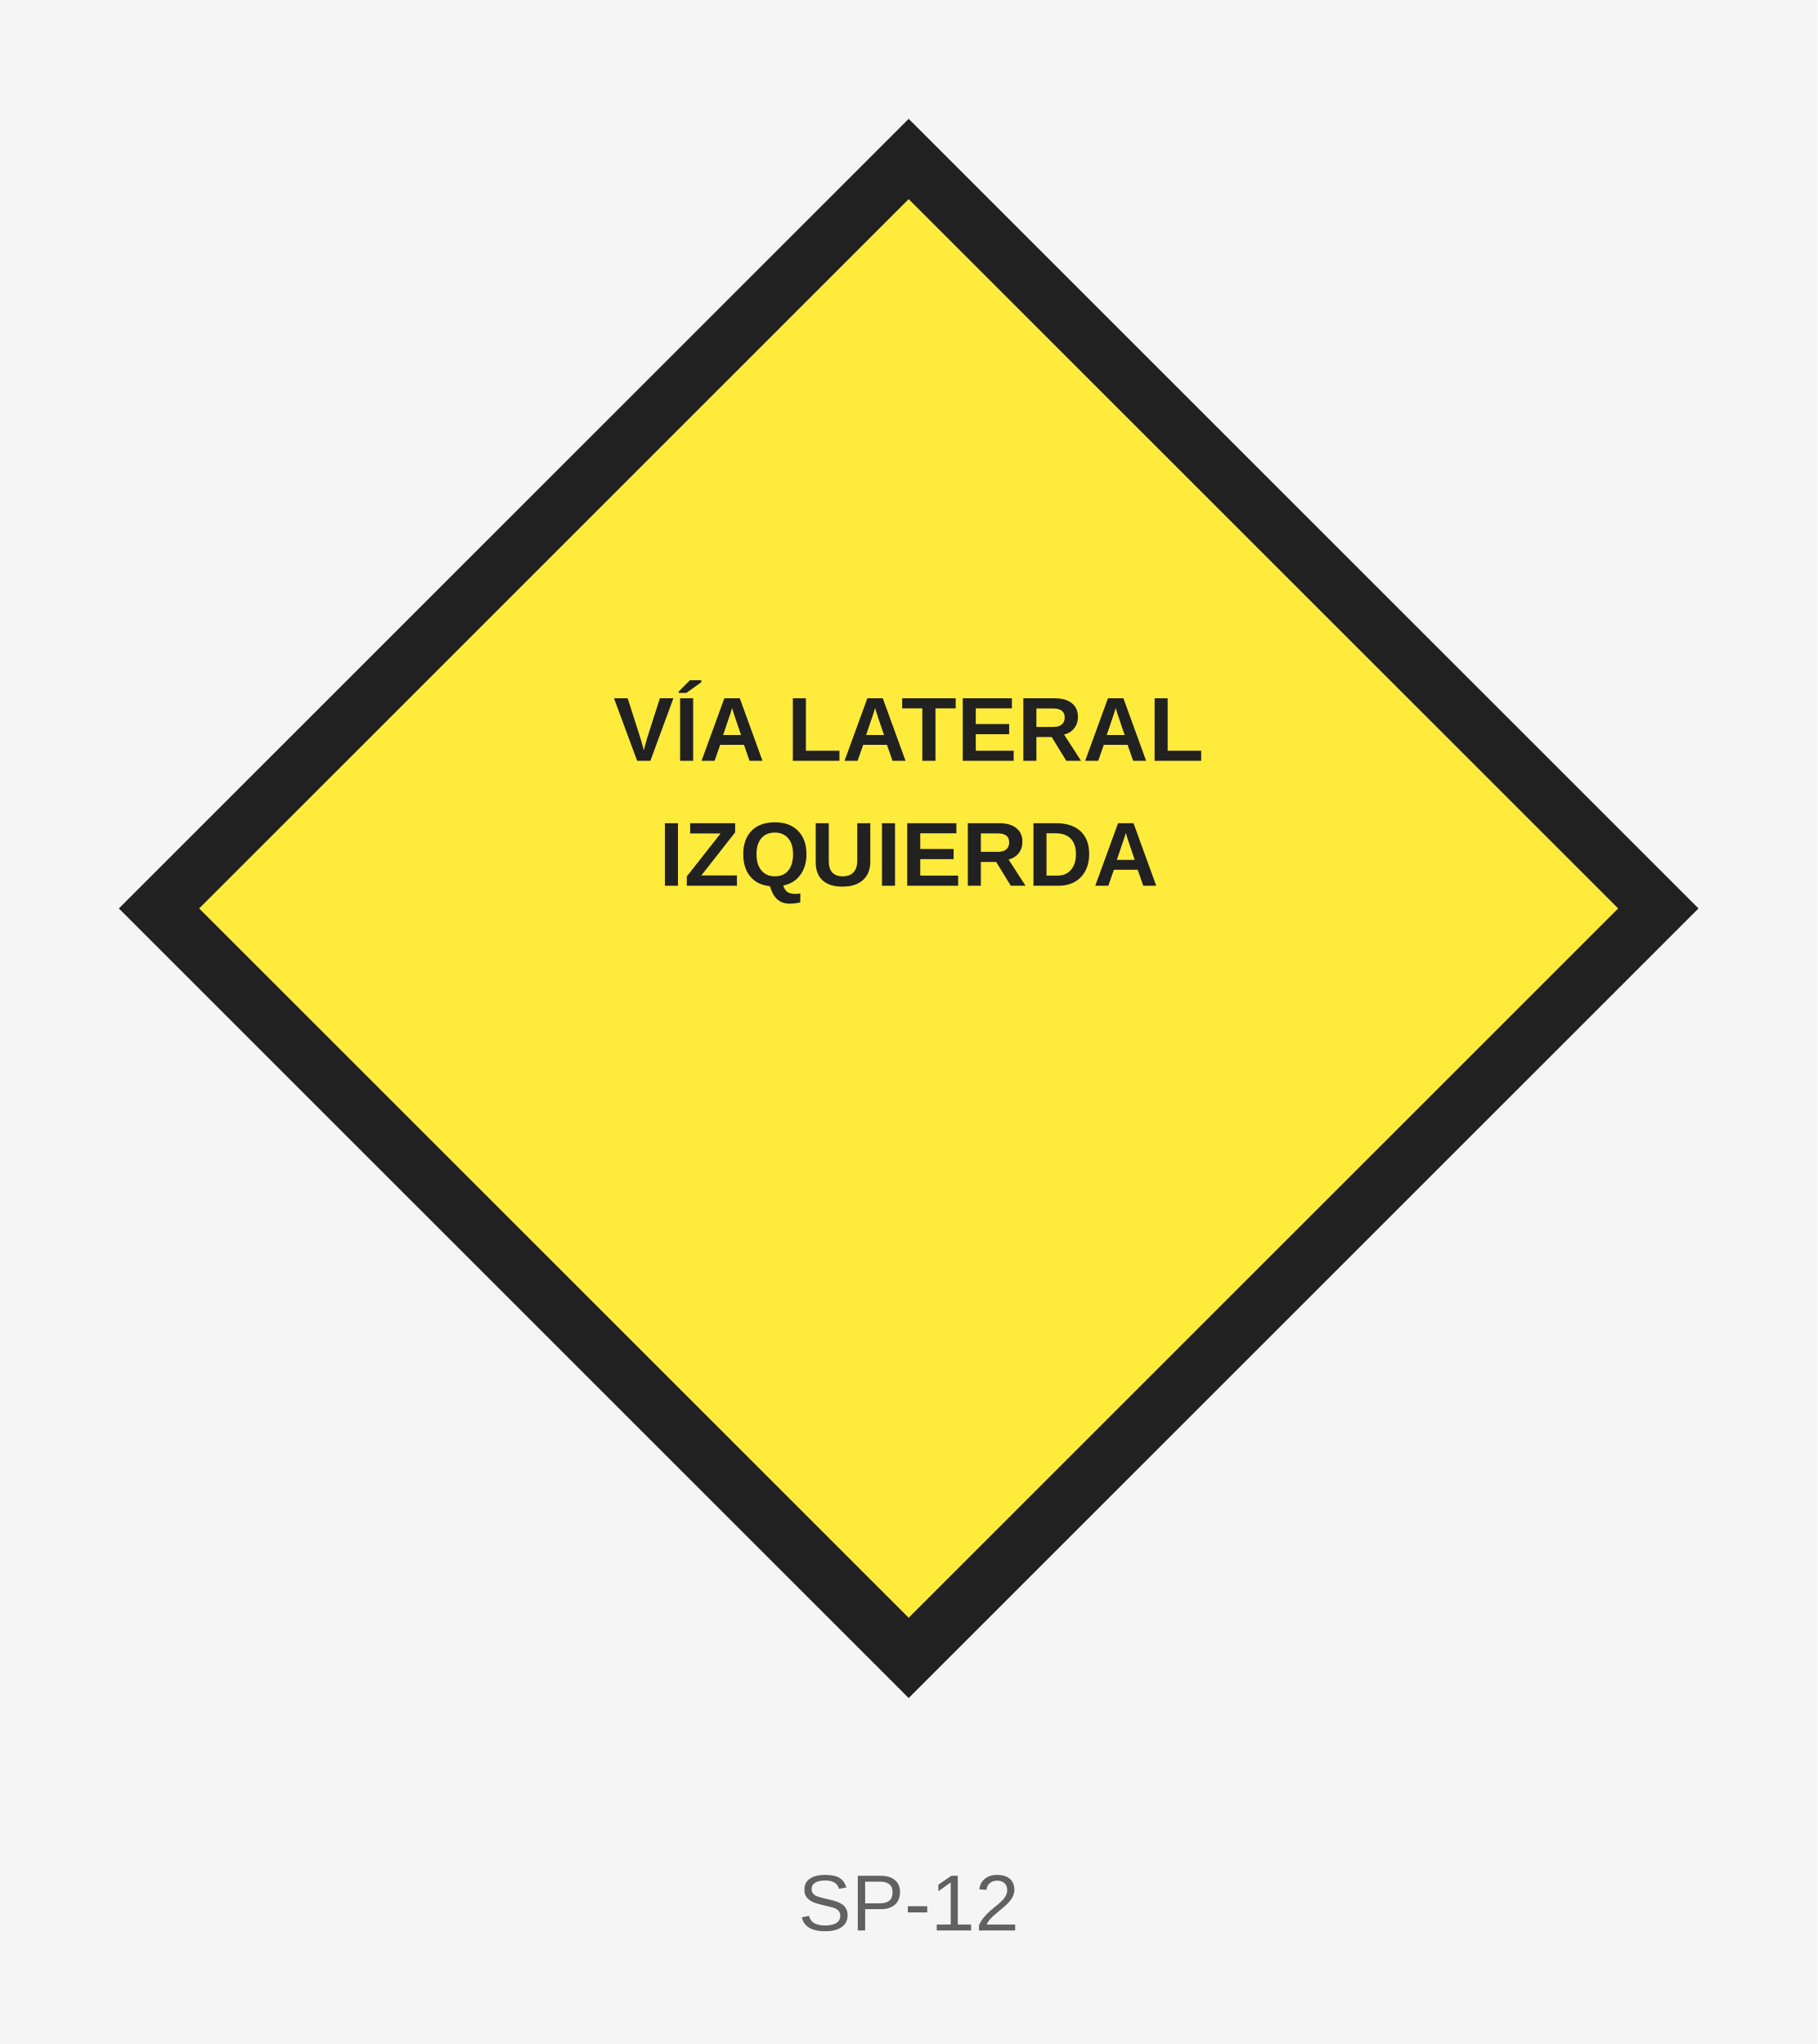
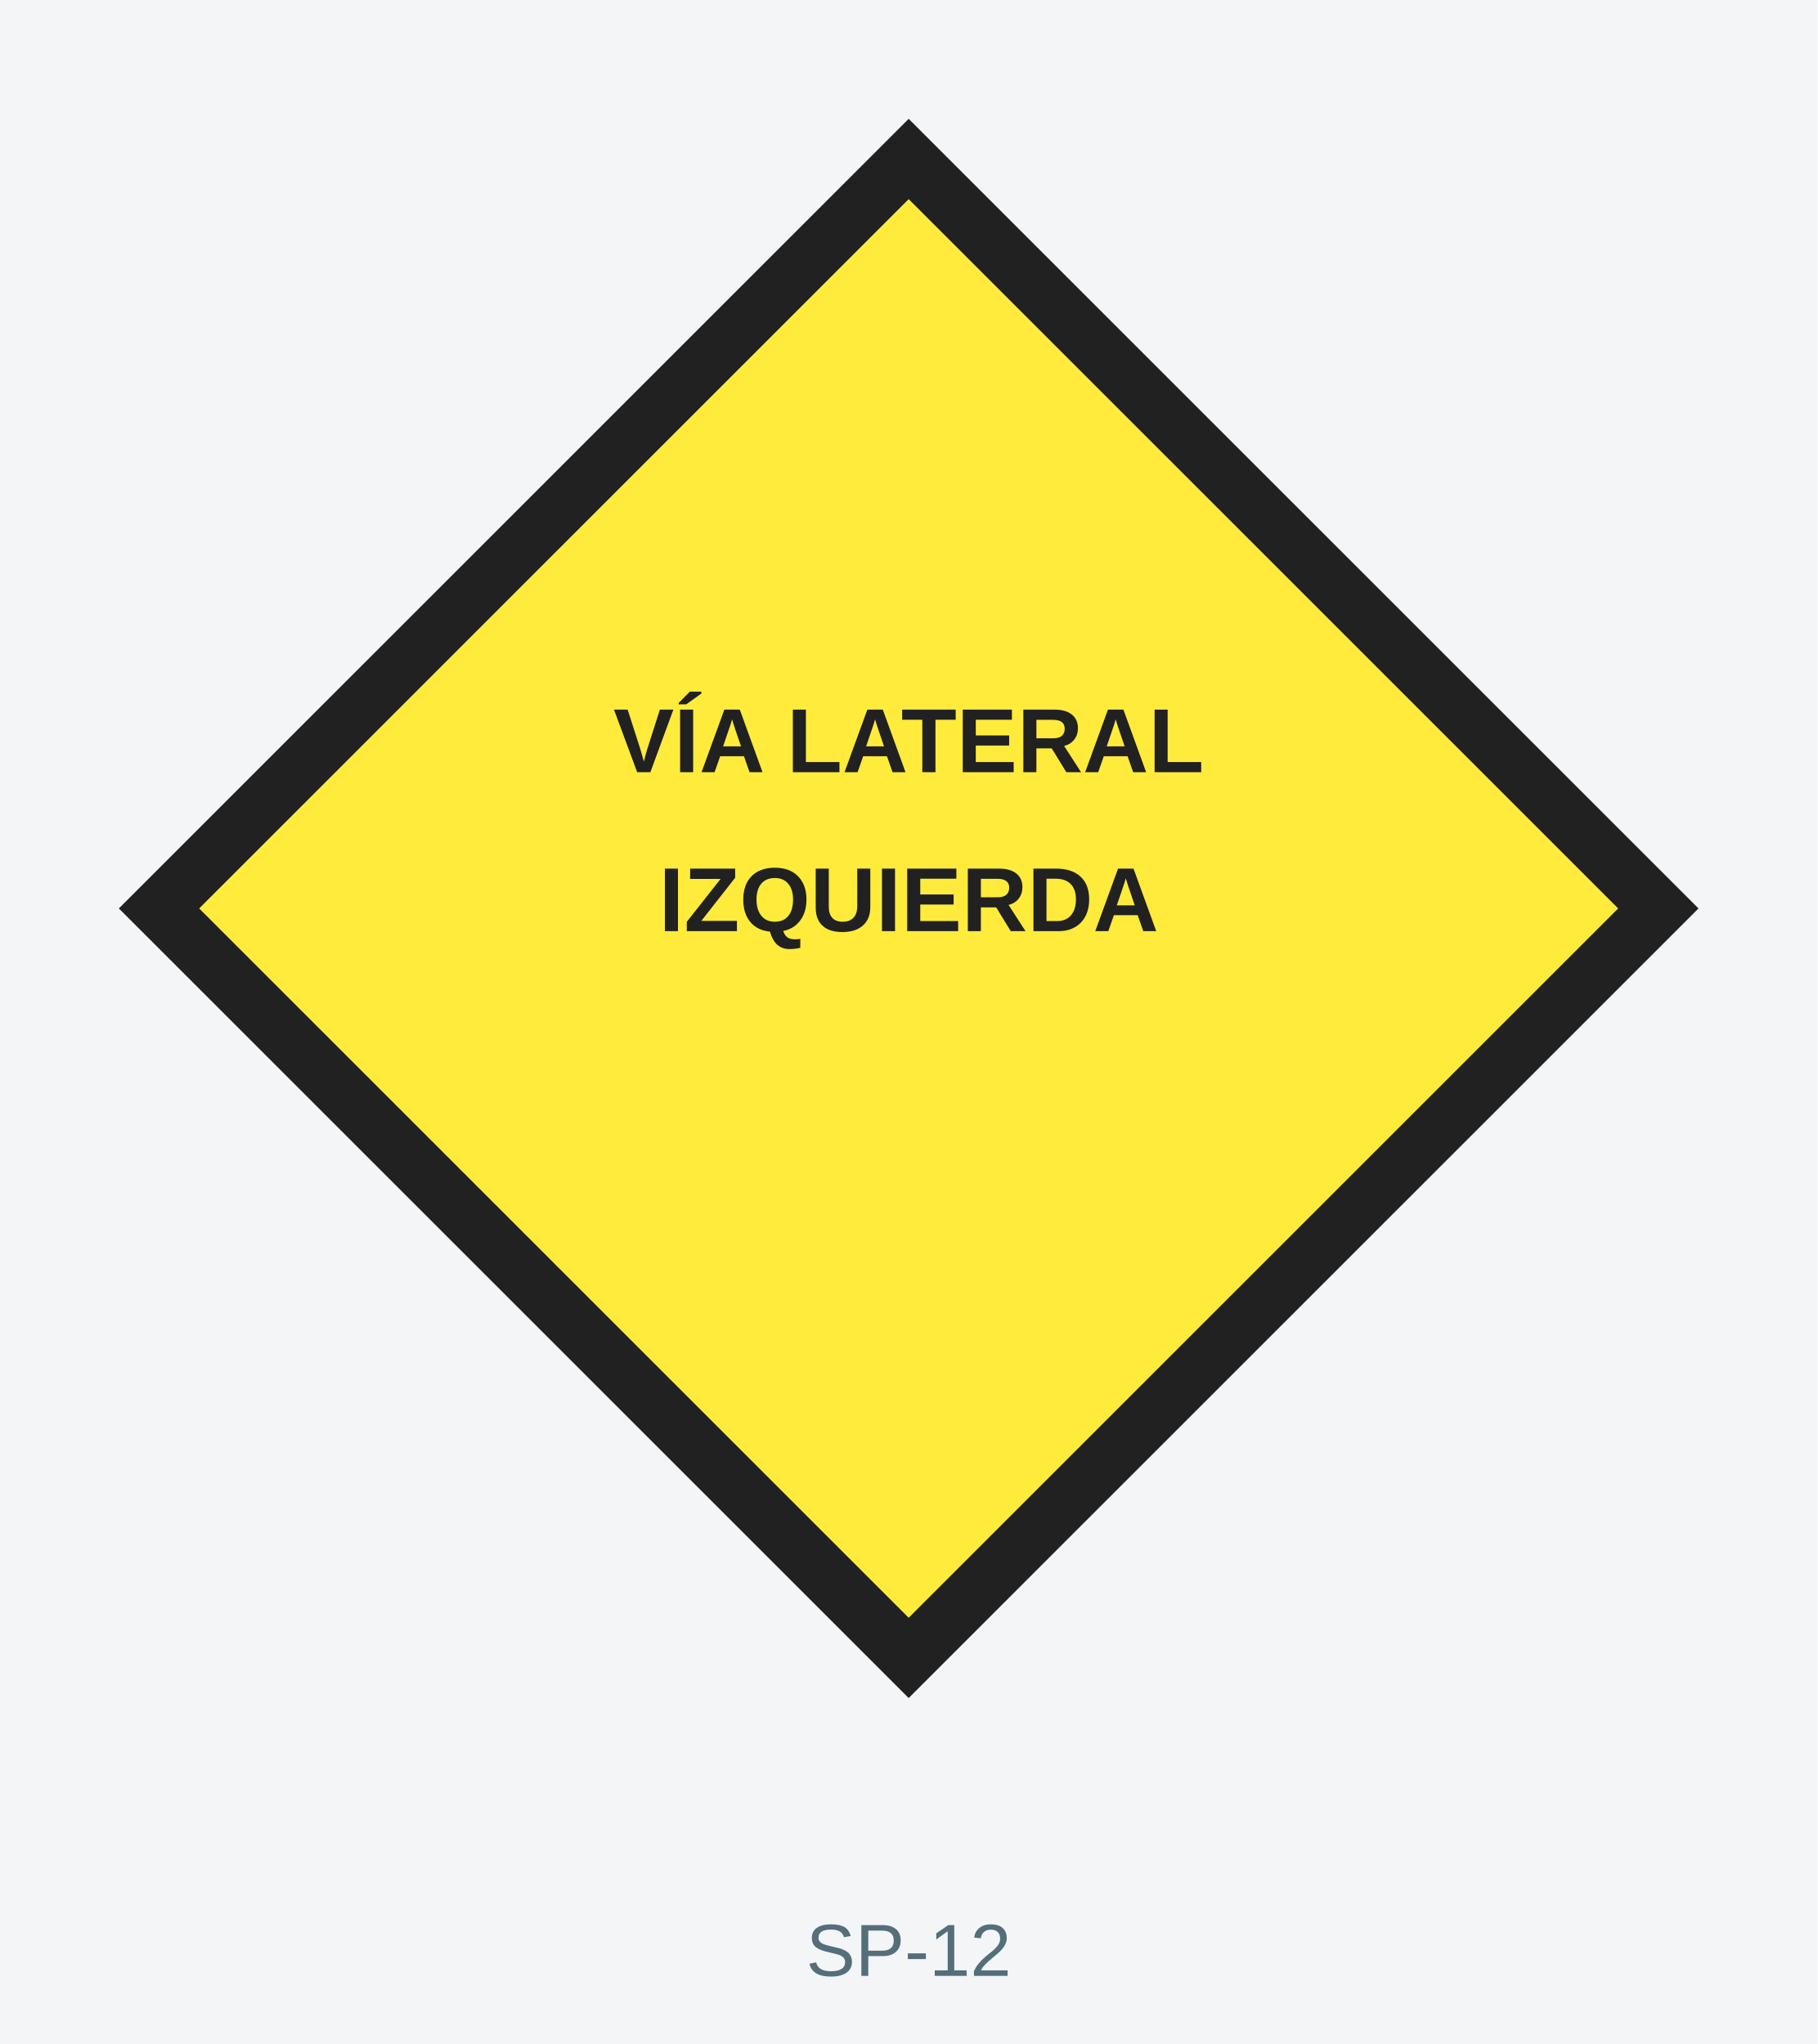
<svg xmlns="http://www.w3.org/2000/svg" width="320" height="360" viewBox="0 0 320 360" role="img" aria-label="VÍA LATERAL IZQUIERDA">
-   <rect width="320" height="360" fill="#f5f5f5" />
+   <rect width="320" height="360" fill="#f3f5f7" />
  <polygon points="160,28 292,160 160,292 28,160" fill="#ffeb3b" stroke="#212121" stroke-width="10" />
-   <text x="160" y="134.0" text-anchor="middle" font-family="Segoe UI, Arial, sans-serif" font-size="16" font-weight="700" fill="#212121">VÍA LATERAL</text>
-   <text x="160" y="156.0" text-anchor="middle" font-family="Segoe UI, Arial, sans-serif" font-size="16" font-weight="700" fill="#212121">IZQUIERDA</text>
-   <text x="160" y="340" text-anchor="middle" font-family="Segoe UI, Arial, sans-serif" font-size="14" fill="#616161">SP-12</text>
+   <text x="160" y="136" text-anchor="middle" font-family="Segoe UI, Arial, sans-serif" font-size="16" font-weight="800" fill="#212121">VÍA LATERAL</text>
+   <text x="160" y="164" text-anchor="middle" font-family="Segoe UI, Arial, sans-serif" font-size="16" font-weight="800" fill="#212121">IZQUIERDA</text>
+   <text x="160" y="348" text-anchor="middle" font-family="Segoe UI, Arial, sans-serif" font-size="13" fill="#546e7a">SP-12</text>
</svg>
